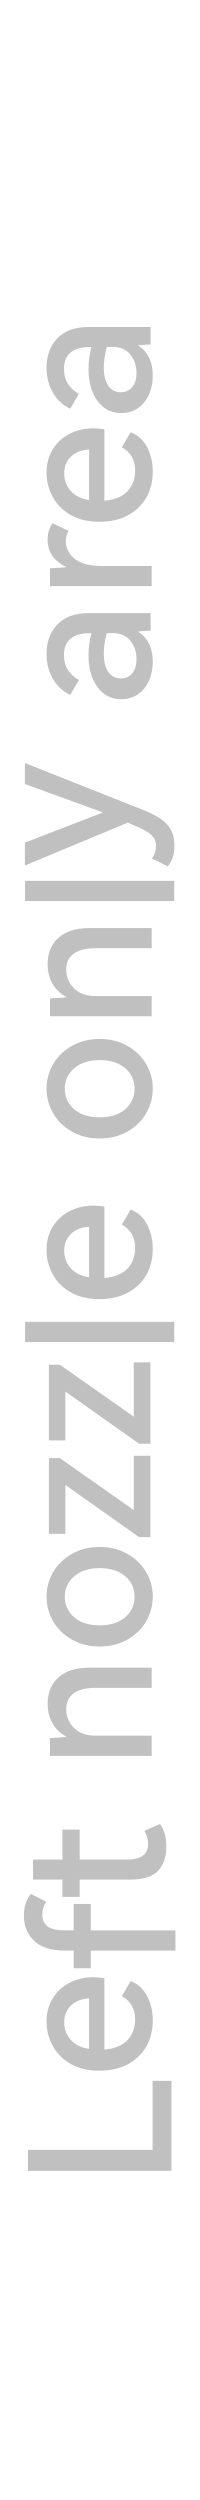
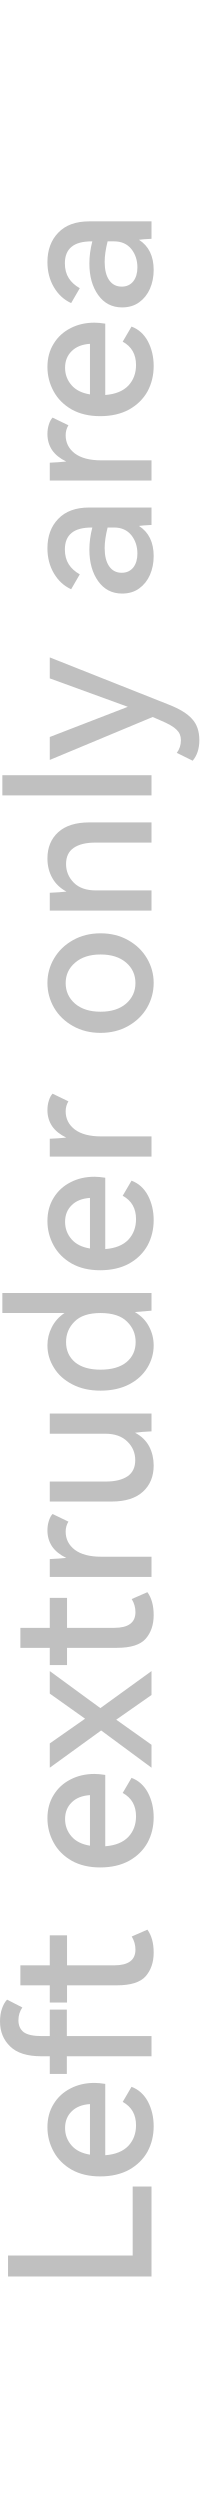
<svg xmlns="http://www.w3.org/2000/svg" width="24" height="301" viewBox="0 0 24 301" fill="none">
-   <path d="M5.604 44.279C5.604 42.816 6.037 41.636 6.902 40.739C7.768 39.827 9.011 39.37 10.631 39.37L18.136 39.37L18.136 41.471C17.428 41.502 16.924 41.542 16.625 41.589C17.805 42.344 18.395 43.555 18.395 45.223C18.395 46.041 18.246 46.796 17.947 47.489C17.648 48.165 17.215 48.708 16.649 49.117C16.082 49.526 15.398 49.73 14.596 49.73C13.384 49.73 12.425 49.235 11.717 48.244C11.009 47.253 10.655 45.986 10.655 44.444C10.655 43.579 10.773 42.69 11.009 41.778L10.961 41.778C9.844 41.778 9.026 41.998 8.507 42.438C7.972 42.879 7.705 43.54 7.705 44.421C7.705 45.129 7.862 45.727 8.177 46.214C8.476 46.686 8.916 47.087 9.498 47.418L8.46 49.211C7.595 48.818 6.902 48.181 6.383 47.3C5.864 46.419 5.604 45.412 5.604 44.279ZM12.849 41.778C12.613 42.721 12.495 43.547 12.495 44.255C12.495 45.199 12.676 45.931 13.038 46.45C13.4 46.969 13.903 47.229 14.549 47.229C15.131 47.229 15.595 47.017 15.941 46.592C16.271 46.167 16.436 45.608 16.436 44.916C16.436 44.051 16.193 43.312 15.705 42.698C15.201 42.084 14.509 41.778 13.628 41.778L12.849 41.778Z" fill="#C0C0C0" />
-   <path d="M5.604 56.901C5.604 55.831 5.856 54.895 6.36 54.093C6.847 53.29 7.524 52.669 8.389 52.228C9.239 51.788 10.198 51.567 11.268 51.567C11.63 51.567 12.063 51.607 12.566 51.685L12.566 60.276C13.793 60.181 14.722 59.803 15.351 59.143C15.964 58.482 16.271 57.656 16.271 56.665C16.271 55.375 15.736 54.439 14.666 53.857L15.729 52.039C16.578 52.354 17.239 52.952 17.711 53.833C18.167 54.714 18.395 55.697 18.395 56.783C18.395 57.9 18.151 58.915 17.664 59.827C17.16 60.74 16.421 61.471 15.445 62.022C14.47 62.557 13.306 62.824 11.953 62.824C10.631 62.824 9.49 62.557 8.531 62.022C7.571 61.471 6.847 60.748 6.36 59.851C5.856 58.938 5.604 57.955 5.604 56.901ZM7.728 56.995C7.728 57.798 7.988 58.498 8.507 59.096C9.011 59.678 9.75 60.047 10.726 60.205L10.726 54.116C9.782 54.179 9.05 54.47 8.531 54.989C7.996 55.508 7.728 56.177 7.728 56.995Z" fill="#C0C0C0" />
-   <path d="M5.734 64.981C5.734 64.572 5.789 64.195 5.9 63.849C6.01 63.487 6.159 63.203 6.348 62.999L8.259 63.919C8.039 64.281 7.929 64.682 7.929 65.123C7.929 66.02 8.299 66.751 9.038 67.317C9.778 67.868 10.832 68.144 12.2 68.144L18.265 68.144L18.265 70.574L6.018 70.574L6.018 68.427C6.773 68.395 7.434 68.348 8 68.285C7.245 67.923 6.678 67.467 6.301 66.916C5.923 66.35 5.734 65.705 5.734 64.981Z" fill="#C0C0C0" />
-   <path d="M5.604 78.732C5.604 77.269 6.037 76.089 6.902 75.192C7.768 74.28 9.011 73.824 10.631 73.824L18.136 73.824L18.136 75.924C17.428 75.955 16.924 75.995 16.625 76.042C17.805 76.797 18.395 78.008 18.395 79.676C18.395 80.494 18.246 81.249 17.947 81.942C17.648 82.618 17.215 83.161 16.649 83.57C16.082 83.979 15.398 84.184 14.596 84.184C13.384 84.184 12.425 83.688 11.717 82.697C11.009 81.706 10.655 80.439 10.655 78.897C10.655 78.032 10.773 77.143 11.009 76.231L10.961 76.231C9.844 76.231 9.026 76.451 8.507 76.891C7.972 77.332 7.705 77.993 7.705 78.874C7.705 79.582 7.862 80.18 8.177 80.667C8.476 81.139 8.916 81.54 9.498 81.871L8.46 83.664C7.595 83.271 6.902 82.634 6.383 81.753C5.864 80.872 5.604 79.865 5.604 78.732ZM12.849 76.231C12.613 77.175 12.495 78.001 12.495 78.709C12.495 79.653 12.676 80.384 13.038 80.903C13.4 81.422 13.903 81.682 14.549 81.682C15.131 81.682 15.595 81.47 15.941 81.045C16.271 80.62 16.436 80.062 16.436 79.369C16.436 78.504 16.193 77.765 15.705 77.151C15.201 76.537 14.509 76.231 13.628 76.231L12.849 76.231Z" fill="#C0C0C0" />
-   <path d="M2.997 94.397L2.997 91.872L17.274 97.536C18.612 98.055 19.564 98.637 20.13 99.282C20.712 99.911 21.003 100.761 21.003 101.831C21.003 102.853 20.736 103.679 20.201 104.309L18.289 103.365C18.62 102.924 18.785 102.413 18.785 101.831C18.785 101.327 18.612 100.91 18.266 100.58C17.935 100.234 17.282 99.856 16.307 99.447L15.387 99.046L2.997 104.214L2.997 101.453L12.389 97.819L2.997 94.397Z" fill="#C0C0C0" />
-   <path d="M20.979 106.054L20.979 108.484L3.021 108.484L3.021 106.054L20.979 106.054Z" fill="#C0C0C0" />
-   <path d="M5.734 116.078C5.734 114.757 6.167 113.702 7.032 112.916C7.898 112.129 9.148 111.736 10.785 111.736L18.265 111.736L18.265 114.167L11.516 114.167C10.383 114.167 9.51 114.379 8.897 114.804C8.283 115.229 7.976 115.874 7.976 116.739C7.976 117.62 8.291 118.375 8.92 119.004C9.534 119.618 10.415 119.925 11.563 119.925L18.265 119.925L18.265 122.355L6.018 122.355L6.018 120.208C6.788 120.176 7.457 120.129 8.023 120.066C7.268 119.657 6.702 119.115 6.324 118.438C5.931 117.746 5.734 116.959 5.734 116.078Z" fill="#C0C0C0" />
-   <path d="M12 137.078C10.757 137.078 9.648 136.803 8.672 136.252C7.697 135.702 6.942 134.97 6.407 134.057C5.872 133.129 5.604 132.13 5.604 131.06C5.604 130.006 5.872 129.023 6.407 128.11C6.942 127.198 7.697 126.466 8.672 125.916C9.648 125.365 10.757 125.09 12 125.09C13.243 125.09 14.352 125.365 15.327 125.916C16.303 126.466 17.058 127.198 17.593 128.11C18.128 129.023 18.395 130.006 18.395 131.06C18.395 132.13 18.128 133.129 17.593 134.057C17.058 134.97 16.303 135.702 15.327 136.252C14.352 136.803 13.243 137.078 12 137.078ZM12 134.529C13.29 134.529 14.313 134.207 15.068 133.562C15.823 132.901 16.201 132.075 16.201 131.084C16.201 130.077 15.823 129.251 15.068 128.606C14.313 127.961 13.29 127.638 12 127.638C10.71 127.638 9.687 127.969 8.932 128.63C8.177 129.275 7.799 130.093 7.799 131.084C7.799 132.075 8.177 132.901 8.932 133.562C9.687 134.207 10.71 134.529 12 134.529Z" fill="#C0C0C0" />
-   <path d="M5.604 150.491C5.604 149.421 5.856 148.485 6.36 147.682C6.847 146.88 7.524 146.259 8.389 145.818C9.239 145.378 10.198 145.157 11.268 145.157C11.63 145.157 12.063 145.197 12.566 145.275L12.566 153.865C13.793 153.771 14.722 153.393 15.351 152.733C15.964 152.072 16.271 151.246 16.271 150.255C16.271 148.965 15.736 148.029 14.666 147.446L15.729 145.629C16.578 145.944 17.239 146.542 17.711 147.423C18.167 148.304 18.395 149.287 18.395 150.373C18.395 151.49 18.151 152.504 17.664 153.417C17.16 154.329 16.421 155.061 15.445 155.612C14.47 156.147 13.306 156.414 11.953 156.414C10.631 156.414 9.49 156.147 8.531 155.612C7.571 155.061 6.847 154.337 6.36 153.441C5.856 152.528 5.604 151.545 5.604 150.491ZM7.728 150.585C7.728 151.387 7.988 152.088 8.507 152.685C9.011 153.268 9.75 153.637 10.726 153.795L10.726 147.706C9.782 147.769 9.05 148.06 8.531 148.579C7.996 149.098 7.728 149.767 7.728 150.585Z" fill="#C0C0C0" />
-   <path d="M20.979 159.151L20.979 161.582L3.021 161.582L3.021 159.151L20.979 159.151Z" fill="#C0C0C0" />
-   <path d="M5.888 164.314L7.209 164.314L16.106 170.568L16.106 164.031L18.112 164.031L18.112 173.824L16.743 173.824L7.87 167.547L7.87 173.423L5.888 173.423L5.888 164.314Z" fill="#C0C0C0" />
-   <path d="M5.888 175.56L7.209 175.56L16.106 181.814L16.106 175.277L18.112 175.277L18.112 185.07L16.743 185.07L7.87 178.793L7.87 184.669L5.888 184.669L5.888 175.56Z" fill="#C0C0C0" />
-   <path d="M12 198.242C10.757 198.242 9.648 197.967 8.672 197.416C7.697 196.866 6.942 196.134 6.407 195.221C5.872 194.293 5.604 193.294 5.604 192.224C5.604 191.17 5.872 190.187 6.407 189.275C6.942 188.362 7.697 187.63 8.672 187.08C9.648 186.529 10.757 186.254 12 186.254C13.243 186.254 14.352 186.529 15.327 187.08C16.303 187.63 17.058 188.362 17.593 189.275C18.128 190.187 18.395 191.17 18.395 192.224C18.395 193.294 18.128 194.293 17.593 195.221C17.058 196.134 16.303 196.866 15.327 197.416C14.352 197.967 13.243 198.242 12 198.242ZM12 195.693C13.29 195.693 14.313 195.371 15.068 194.726C15.823 194.065 16.201 193.239 16.201 192.248C16.201 191.241 15.823 190.415 15.068 189.77C14.313 189.125 13.29 188.803 12 188.803C10.71 188.803 9.687 189.133 8.932 189.794C8.177 190.439 7.799 191.257 7.799 192.248C7.799 193.239 8.177 194.065 8.932 194.726C9.687 195.371 10.71 195.693 12 195.693Z" fill="#C0C0C0" />
-   <path d="M5.734 205.129C5.734 203.807 6.167 202.753 7.032 201.967C7.898 201.18 9.148 200.787 10.785 200.787L18.265 200.787L18.265 203.217L11.516 203.217C10.383 203.217 9.51 203.43 8.897 203.855C8.283 204.279 7.976 204.924 7.976 205.79C7.976 206.671 8.291 207.426 8.92 208.055C9.534 208.669 10.415 208.976 11.563 208.976L18.265 208.976L18.265 211.406L6.018 211.406L6.018 209.259C6.788 209.227 7.457 209.18 8.023 209.117C7.268 208.708 6.702 208.165 6.324 207.489C5.931 206.797 5.734 206.01 5.734 205.129Z" fill="#C0C0C0" />
-   <path d="M19.269 219.604C19.772 220.296 20.024 221.217 20.024 222.365C20.024 223.529 19.701 224.481 19.056 225.221C18.411 225.944 17.263 226.306 15.611 226.306L9.593 226.306L9.593 228.383L7.516 228.383L7.516 226.306L3.977 226.306L3.977 223.899L7.516 223.899L7.516 220.288L9.593 220.288L9.593 223.899L15.28 223.899C16.98 223.899 17.829 223.27 17.829 222.011C17.829 221.445 17.68 220.918 17.381 220.43L19.269 219.604Z" fill="#C0C0C0" />
-   <path d="M5.097 230.51C5.097 231.14 5.31 231.62 5.734 231.95C6.159 232.265 6.891 232.422 7.929 232.422L8.873 232.422L8.873 229.236L10.926 229.236L10.926 232.422L21.121 232.422L21.121 234.853L10.926 234.853L10.926 236.977L8.873 236.977L8.873 234.853L7.858 234.853C6.159 234.853 4.908 234.459 4.106 233.673C3.288 232.886 2.879 231.879 2.879 230.652C2.879 230.086 2.958 229.574 3.115 229.118C3.272 228.662 3.477 228.3 3.728 228.033L5.569 228.976C5.255 229.433 5.097 229.944 5.097 230.51Z" fill="#C0C0C0" />
-   <path d="M5.604 243.389C5.604 242.319 5.856 241.383 6.36 240.581C6.847 239.778 7.524 239.157 8.389 238.717C9.239 238.276 10.198 238.056 11.268 238.056C11.63 238.056 12.063 238.095 12.566 238.174L12.566 246.764C13.793 246.669 14.722 246.292 15.351 245.631C15.964 244.97 16.271 244.144 16.271 243.153C16.271 241.863 15.736 240.927 14.666 240.345L15.729 238.528C16.578 238.842 17.239 239.44 17.711 240.321C18.167 241.202 18.395 242.186 18.395 243.271C18.395 244.388 18.151 245.403 17.664 246.315C17.16 247.228 16.421 247.959 15.445 248.51C14.47 249.045 13.306 249.312 11.953 249.312C10.631 249.312 9.49 249.045 8.531 248.51C7.571 247.959 6.847 247.236 6.36 246.339C5.856 245.427 5.604 244.443 5.604 243.389ZM7.728 243.484C7.728 244.286 7.988 244.986 8.507 245.584C9.011 246.166 9.75 246.536 10.726 246.693L10.726 240.604C9.782 240.667 9.05 240.958 8.531 241.478C7.996 241.997 7.728 242.665 7.728 243.484Z" fill="#C0C0C0" />
-   <path d="M3.363 261.367L3.363 258.842L18.372 258.842L18.372 250.535L20.638 250.535L20.638 261.367L3.363 261.367Z" fill="#C0C0C0" />
+   <path d="M5.711 31.56C5.711 30.097 6.144 28.917 7.009 28.02C7.874 27.108 9.117 26.652 10.738 26.652L18.242 26.652L18.242 28.752C17.534 28.784 17.031 28.823 16.732 28.87C17.912 29.625 18.502 30.837 18.502 32.504C18.502 33.322 18.352 34.078 18.053 34.77C17.754 35.446 17.322 35.989 16.755 36.398C16.189 36.807 15.505 37.012 14.702 37.012C13.491 37.012 12.531 36.516 11.823 35.525C11.115 34.534 10.761 33.267 10.761 31.726C10.761 30.86 10.879 29.971 11.115 29.059L11.068 29.059C9.951 29.059 9.133 29.279 8.614 29.72C8.079 30.16 7.811 30.821 7.811 31.702C7.811 32.41 7.969 33.008 8.283 33.495C8.582 33.967 9.023 34.369 9.605 34.699L8.566 36.492C7.701 36.099 7.009 35.462 6.49 34.581C5.971 33.7 5.711 32.693 5.711 31.56ZM12.956 29.059C12.72 30.003 12.602 30.829 12.602 31.537C12.602 32.481 12.783 33.212 13.145 33.731C13.507 34.251 14.01 34.51 14.655 34.51C15.237 34.51 15.701 34.298 16.047 33.873C16.378 33.448 16.543 32.89 16.543 32.197C16.543 31.332 16.299 30.593 15.811 29.979C15.308 29.366 14.616 29.059 13.735 29.059L12.956 29.059Z" fill="#C0C0C0" />
+   <path d="M5.711 44.182C5.711 43.112 5.963 42.176 6.466 41.374C6.954 40.571 7.63 39.95 8.496 39.51C9.345 39.069 10.305 38.849 11.375 38.849C11.737 38.849 12.169 38.888 12.673 38.967L12.673 47.557C13.9 47.462 14.828 47.085 15.457 46.424C16.071 45.763 16.378 44.937 16.378 43.946C16.378 42.656 15.843 41.72 14.773 41.138L15.835 39.321C16.684 39.635 17.345 40.233 17.817 41.114C18.273 41.995 18.502 42.978 18.502 44.064C18.502 45.181 18.258 46.196 17.77 47.108C17.267 48.021 16.527 48.752 15.552 49.303C14.576 49.838 13.412 50.105 12.059 50.105C10.738 50.105 9.597 49.838 8.637 49.303C7.678 48.752 6.954 48.029 6.466 47.132C5.963 46.219 5.711 45.236 5.711 44.182ZM7.835 44.276C7.835 45.079 8.094 45.779 8.614 46.377C9.117 46.959 9.857 47.329 10.832 47.486L10.832 41.397C9.888 41.46 9.156 41.751 8.637 42.271C8.102 42.79 7.835 43.458 7.835 44.276Z" fill="#C0C0C0" />
+   <path d="M5.711 52.263C5.711 51.853 5.766 51.476 5.876 51.13C5.986 50.768 6.136 50.485 6.325 50.28L8.236 51.2C8.016 51.562 7.906 51.964 7.906 52.404C7.906 53.301 8.275 54.032 9.015 54.599C9.754 55.149 10.808 55.425 12.177 55.425L18.242 55.425L18.242 57.855L5.994 57.855L5.994 55.708C6.749 55.676 7.41 55.629 7.976 55.566C7.221 55.205 6.655 54.748 6.277 54.198C5.9 53.631 5.711 52.986 5.711 52.263Z" fill="#C0C0C0" />
+   <path d="M5.711 66.013C5.711 64.55 6.144 63.37 7.009 62.474C7.874 61.561 9.117 61.105 10.738 61.105L18.242 61.105L18.242 63.205C17.534 63.237 17.031 63.276 16.732 63.323C17.912 64.078 18.502 65.29 18.502 66.957C18.502 67.775 18.352 68.531 18.053 69.223C17.754 69.899 17.322 70.442 16.755 70.851C16.189 71.26 15.505 71.465 14.702 71.465C13.491 71.465 12.531 70.969 11.823 69.978C11.115 68.987 10.761 67.72 10.761 66.179C10.761 65.313 10.879 64.424 11.115 63.512L11.068 63.512C9.951 63.512 9.133 63.732 8.614 64.173C8.079 64.613 7.811 65.274 7.811 66.155C7.811 66.863 7.969 67.461 8.283 67.949C8.582 68.421 9.023 68.822 9.605 69.152L8.566 70.946C7.701 70.552 7.009 69.915 6.49 69.034C5.971 68.153 5.711 67.146 5.711 66.013ZM12.956 63.512C12.72 64.456 12.602 65.282 12.602 65.99C12.602 66.934 12.783 67.665 13.145 68.185C13.507 68.704 14.01 68.963 14.655 68.963C15.237 68.963 15.701 68.751 16.047 68.326C16.378 67.901 16.543 67.343 16.543 66.651C16.543 65.785 16.299 65.046 15.811 64.432C15.308 63.819 14.616 63.512 13.735 63.512L12.956 63.512Z" fill="#C0C0C0" />
+   <path d="M5.994 81.678L5.994 79.153L20.272 84.817C21.609 85.336 22.561 85.918 23.127 86.563C23.709 87.192 24 88.042 24 89.112C24 90.135 23.733 90.96 23.198 91.59L21.286 90.646C21.617 90.205 21.782 89.694 21.782 89.112C21.782 88.609 21.609 88.192 21.263 87.861C20.932 87.515 20.279 87.138 19.304 86.728L18.384 86.327L5.994 91.496L5.994 88.734L15.387 85.1L5.994 81.678Z" fill="#C0C0C0" />
+   <path d="M18.242 93.335L18.242 95.766L0.283 95.766L0.283 93.335L18.242 93.335Z" fill="#C0C0C0" />
+   <path d="M5.711 103.359C5.711 102.038 6.144 100.984 7.009 100.197C7.874 99.41 9.125 99.017 10.761 99.017L18.242 99.017L18.242 101.448L11.493 101.448C10.36 101.448 9.487 101.66 8.873 102.085C8.26 102.51 7.953 103.155 7.953 104.02C7.953 104.901 8.268 105.656 8.897 106.286C9.51 106.899 10.391 107.206 11.54 107.206L18.242 107.206L18.242 109.637L5.994 109.637L5.994 107.489C6.765 107.458 7.434 107.411 8 107.348C7.245 106.939 6.678 106.396 6.301 105.719C5.908 105.027 5.711 104.24 5.711 103.359Z" fill="#C0C0C0" />
+   <path d="M12.106 124.359C10.863 124.359 9.754 124.084 8.779 123.533C7.803 122.983 7.048 122.251 6.513 121.339C5.978 120.41 5.711 119.411 5.711 118.342C5.711 117.288 5.978 116.304 6.513 115.392C7.048 114.479 7.803 113.748 8.779 113.197C9.754 112.646 10.863 112.371 12.106 112.371C13.349 112.371 14.458 112.646 15.434 113.197C16.409 113.748 17.164 114.479 17.699 115.392C18.234 116.304 18.502 117.288 18.502 118.342C18.502 119.411 18.234 120.41 17.699 121.339C17.164 122.251 16.409 122.983 15.434 123.533C14.458 124.084 13.349 124.359 12.106 124.359ZM12.106 121.811C13.396 121.811 14.419 121.488 15.174 120.843C15.929 120.182 16.307 119.356 16.307 118.365C16.307 117.358 15.929 116.532 15.174 115.887C14.419 115.242 13.396 114.92 12.106 114.92C10.816 114.92 9.794 115.25 9.038 115.911C8.283 116.556 7.906 117.374 7.906 118.365C7.906 119.356 8.283 120.182 9.038 120.843C9.794 121.488 10.816 121.811 12.106 121.811Z" fill="#C0C0C0" />
+   <path d="M5.711 133.661C5.711 133.252 5.766 132.874 5.876 132.528C5.986 132.166 6.136 131.883 6.325 131.679L8.236 132.599C8.016 132.961 7.906 133.362 7.906 133.803C7.906 134.699 8.275 135.431 9.015 135.997C9.754 136.548 10.808 136.823 12.177 136.823L18.242 136.823L18.242 139.254L5.994 139.254L5.994 137.106C6.749 137.075 7.41 137.028 7.976 136.965C7.221 136.603 6.655 136.147 6.277 135.596C5.9 135.03 5.711 134.385 5.711 133.661Z" fill="#C0C0C0" />
+   <path d="M5.711 147.014C5.711 145.944 5.963 145.008 6.466 144.206C6.954 143.403 7.63 142.782 8.496 142.342C9.345 141.901 10.305 141.681 11.375 141.681C11.737 141.681 12.169 141.72 12.673 141.799L12.673 150.389C13.9 150.294 14.828 149.917 15.457 149.256C16.071 148.595 16.378 147.769 16.378 146.778C16.378 145.488 15.843 144.552 14.773 143.97L15.835 142.153C16.684 142.467 17.345 143.065 17.817 143.946C18.273 144.827 18.502 145.811 18.502 146.896C18.502 148.013 18.258 149.028 17.77 149.94C17.267 150.853 16.527 151.584 15.552 152.135C14.576 152.67 13.412 152.937 12.059 152.937C10.738 152.937 9.597 152.67 8.637 152.135C7.678 151.584 6.954 150.861 6.466 149.964C5.963 149.052 5.711 148.068 5.711 147.014ZM7.835 147.109C7.835 147.911 8.094 148.611 8.614 149.209C9.117 149.791 9.857 150.161 10.832 150.318L10.832 144.229C9.888 144.292 9.156 144.583 8.637 145.103C8.102 145.622 7.835 146.29 7.835 147.109Z" fill="#C0C0C0" />
+   <path d="M0.283 158.088L0.283 155.681L18.242 155.681L18.242 157.805C17.172 157.884 16.504 157.939 16.236 157.97C16.991 158.411 17.558 158.993 17.935 159.717C18.313 160.425 18.502 161.18 18.502 161.982C18.502 162.942 18.25 163.839 17.747 164.672C17.243 165.506 16.512 166.175 15.552 166.678C14.576 167.182 13.428 167.434 12.106 167.434C10.8 167.434 9.668 167.182 8.708 166.678C7.733 166.175 6.993 165.506 6.49 164.672C5.971 163.839 5.711 162.942 5.711 161.982C5.711 161.211 5.884 160.488 6.23 159.811C6.576 159.119 7.088 158.545 7.764 158.088L0.283 158.088ZM16.331 161.581C16.331 160.621 15.985 159.803 15.292 159.127C14.6 158.434 13.538 158.088 12.106 158.088C10.69 158.088 9.644 158.434 8.968 159.127C8.291 159.803 7.953 160.621 7.953 161.581C7.953 162.588 8.315 163.398 9.038 164.012C9.762 164.61 10.785 164.908 12.106 164.908C13.444 164.908 14.482 164.61 15.221 164.012C15.961 163.398 16.331 162.588 16.331 161.581Z" fill="#C0C0C0" />
+   <path d="M5.994 172.62L5.994 170.189L18.242 170.189L18.242 172.337C17.455 172.368 16.795 172.423 16.26 172.502C17.015 172.895 17.581 173.438 17.959 174.13C18.321 174.822 18.502 175.593 18.502 176.443C18.502 177.764 18.069 178.819 17.204 179.605C16.338 180.392 15.088 180.785 13.451 180.785L5.994 180.785L5.994 178.378L12.743 178.378C13.861 178.378 14.734 178.166 15.363 177.741C15.977 177.316 16.283 176.671 16.283 175.806C16.283 174.925 15.969 174.177 15.339 173.564C14.71 172.935 13.821 172.62 12.673 172.62L5.994 172.62Z" fill="#C0C0C0" />
+   <path d="M5.711 184.266C5.711 183.857 5.766 183.48 5.876 183.134C5.986 182.772 6.136 182.489 6.325 182.284L8.236 183.204C8.016 183.566 7.906 183.967 7.906 184.408C7.906 185.305 8.275 186.036 9.015 186.603C9.754 187.153 10.808 187.429 12.177 187.429L18.242 187.429L18.242 189.859L5.994 189.859L5.994 187.712C6.749 187.68 7.41 187.633 7.976 187.57C7.221 187.208 6.655 186.752 6.277 186.202C5.9 185.635 5.711 184.99 5.711 184.266Z" fill="#C0C0C0" />
+   <path d="M17.746 191.698C18.25 192.39 18.502 193.31 18.502 194.459C18.502 195.623 18.179 196.575 17.534 197.314C16.889 198.038 15.74 198.4 14.088 198.4L8.071 198.4L8.071 200.477L5.994 200.477L5.994 198.4L2.454 198.4L2.454 195.993L5.994 195.993L5.994 192.382L8.071 192.382L8.071 195.993L13.758 195.993C15.457 195.993 16.307 195.363 16.307 194.105C16.307 193.538 16.157 193.011 15.858 192.524L17.746 191.698Z" fill="#C0C0C0" />
+   <path d="M10.242 206.932L5.994 203.912L5.994 201.198L12.083 205.658L18.242 201.198L18.242 204.077L13.994 207.05L18.242 210.071L18.242 212.832L12.177 208.348L5.994 212.832L5.994 209.906L10.242 206.932Z" fill="#C0C0C0" />
+   <path d="M5.711 218.916C5.711 217.847 5.963 216.911 6.466 216.108C6.954 215.306 7.63 214.684 8.496 214.244C9.345 213.803 10.305 213.583 11.375 213.583C11.737 213.583 12.169 213.622 12.673 213.701L12.673 222.291C13.9 222.197 14.828 221.819 15.457 221.158C16.071 220.498 16.378 219.672 16.378 218.68C16.378 217.39 15.843 216.454 14.773 215.872L15.835 214.055C16.684 214.37 17.345 214.968 17.817 215.849C18.273 216.73 18.502 217.713 18.502 218.798C18.502 219.915 18.258 220.93 17.77 221.843C17.267 222.755 16.527 223.487 15.552 224.037C14.576 224.572 13.412 224.84 12.059 224.84C10.738 224.84 9.597 224.572 8.637 224.037C7.678 223.487 6.954 222.763 6.466 221.866C5.963 220.954 5.711 219.971 5.711 218.916ZM7.835 219.011C7.835 219.813 8.094 220.513 8.614 221.111C9.117 221.693 9.857 222.063 10.832 222.22L10.832 216.132C9.888 216.195 9.156 216.486 8.637 217.005C8.102 217.524 7.835 218.193 7.835 219.011Z" fill="#C0C0C0" />
+   <path d="M17.746 232.331C18.25 233.023 18.502 233.943 18.502 235.092C18.502 236.256 18.179 237.208 17.534 237.947C16.889 238.671 15.74 239.033 14.088 239.033L8.071 239.033L8.071 241.109L5.994 241.109L5.994 239.033L2.454 239.033L2.454 236.626L5.994 236.626L5.994 233.015L8.071 233.015L8.071 236.626L13.758 236.626C15.457 236.626 16.307 235.996 16.307 234.738C16.307 234.171 16.157 233.644 15.858 233.156L17.746 232.331Z" fill="#C0C0C0" />
+   <path d="M2.218 243.233C2.218 243.862 2.431 244.342 2.855 244.673C3.28 244.987 4.012 245.145 5.05 245.145L5.994 245.145L5.994 241.959L8.047 241.959L8.047 245.145L18.242 245.145L18.242 247.575L8.047 247.575L8.047 249.699L5.994 249.699L5.994 247.575L4.979 247.575C3.28 247.575 2.03 247.182 1.227 246.395C0.409 245.609 -2.22815e-07 244.602 -2.76455e-07 243.375C-3.01213e-07 242.808 0.079 242.297 0.236 241.841C0.393 241.384 0.598 241.023 0.85 240.755L2.69 241.699C2.376 242.155 2.218 242.667 2.218 243.233Z" fill="#C0C0C0" />
+   <path d="M5.711 256.116C5.711 255.046 5.963 254.11 6.466 253.307C6.954 252.505 7.63 251.884 8.496 251.443C9.345 251.003 10.305 250.782 11.375 250.782C11.737 250.782 12.169 250.822 12.673 250.9L12.673 259.49C13.9 259.396 14.828 259.018 15.457 258.358C16.071 257.697 16.378 256.871 16.378 255.88C16.378 254.59 15.843 253.654 14.773 253.071L15.835 251.254C16.684 251.569 17.345 252.167 17.817 253.048C18.273 253.929 18.502 254.912 18.502 255.998C18.502 257.115 18.258 258.129 17.77 259.042C17.267 259.954 16.527 260.686 15.552 261.237C14.576 261.772 13.412 262.039 12.059 262.039C10.738 262.039 9.597 261.772 8.637 261.237C7.678 260.686 6.954 259.962 6.466 259.066C5.963 258.153 5.711 257.17 5.711 256.116ZM7.835 256.21C7.835 257.012 8.094 257.713 8.614 258.31C9.117 258.893 9.857 259.262 10.832 259.42L10.832 253.331C9.888 253.394 9.156 253.685 8.637 254.204C8.102 254.723 7.835 255.392 7.835 256.21Z" fill="#C0C0C0" />
+   <path d="M0.967 274.09L0.967 271.565L15.976 271.565L15.976 263.258L18.241 263.258L18.241 274.09L0.967 274.09Z" fill="#C0C0C0" />
</svg>
